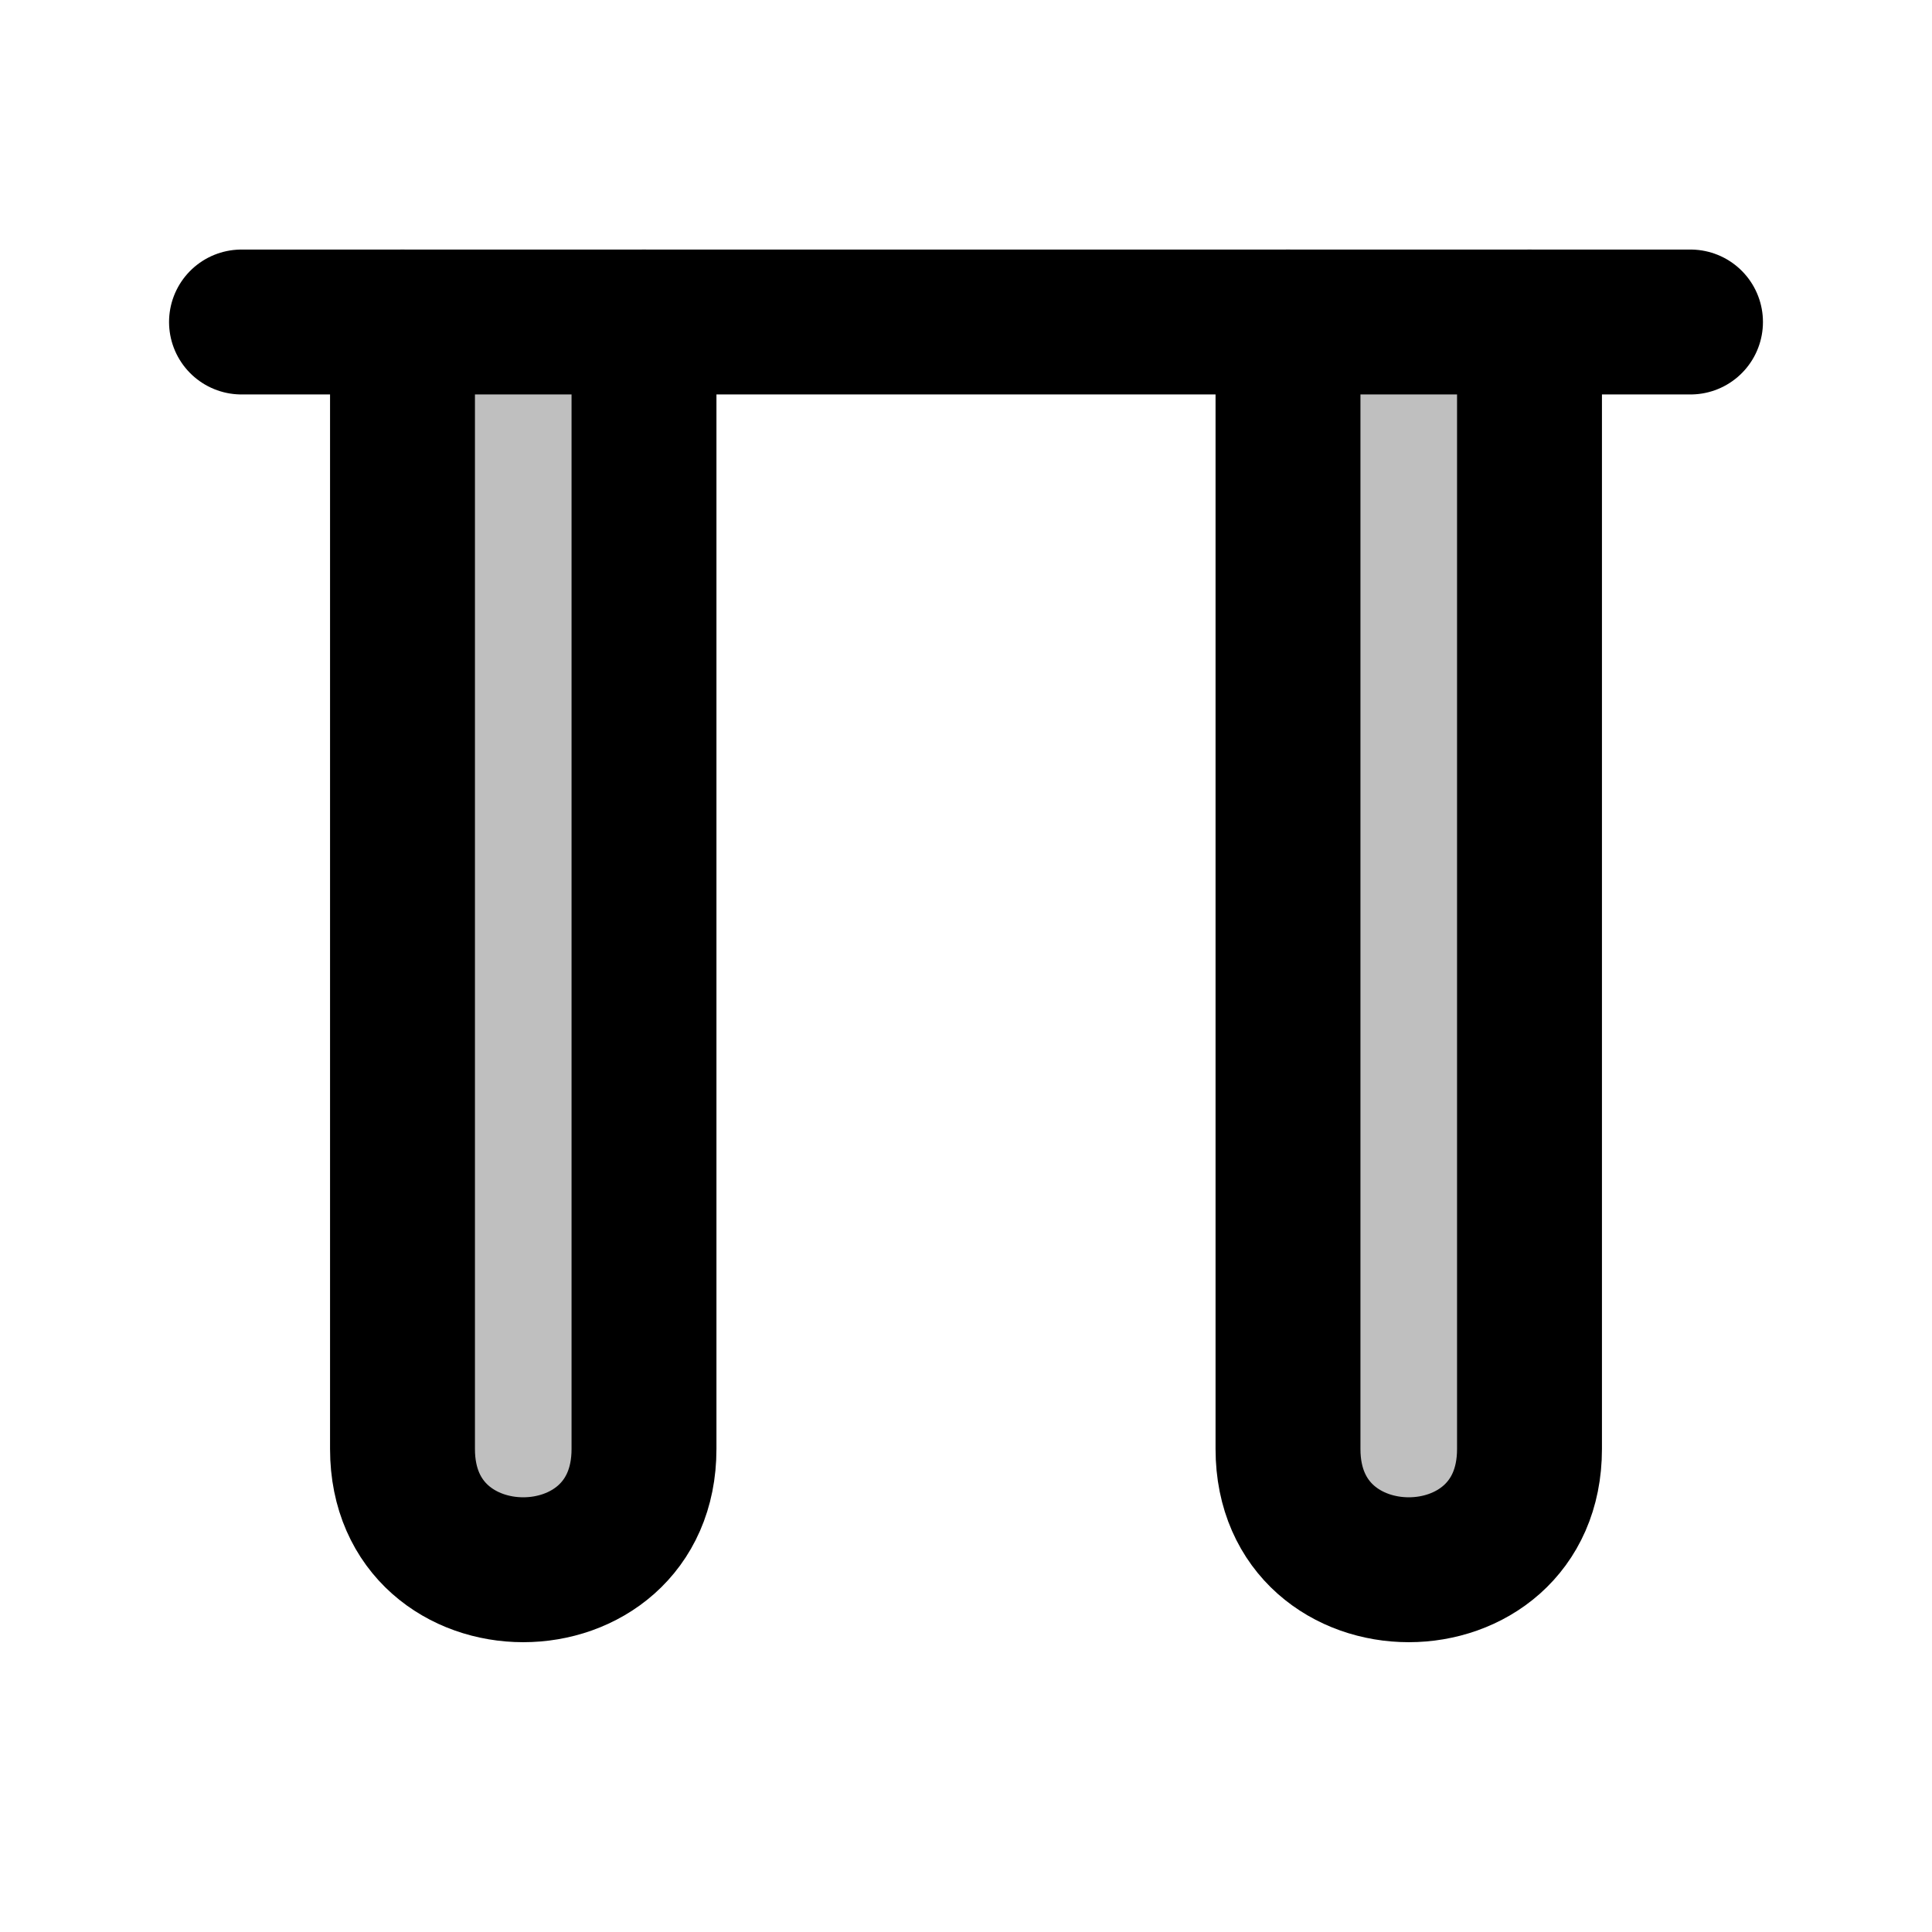
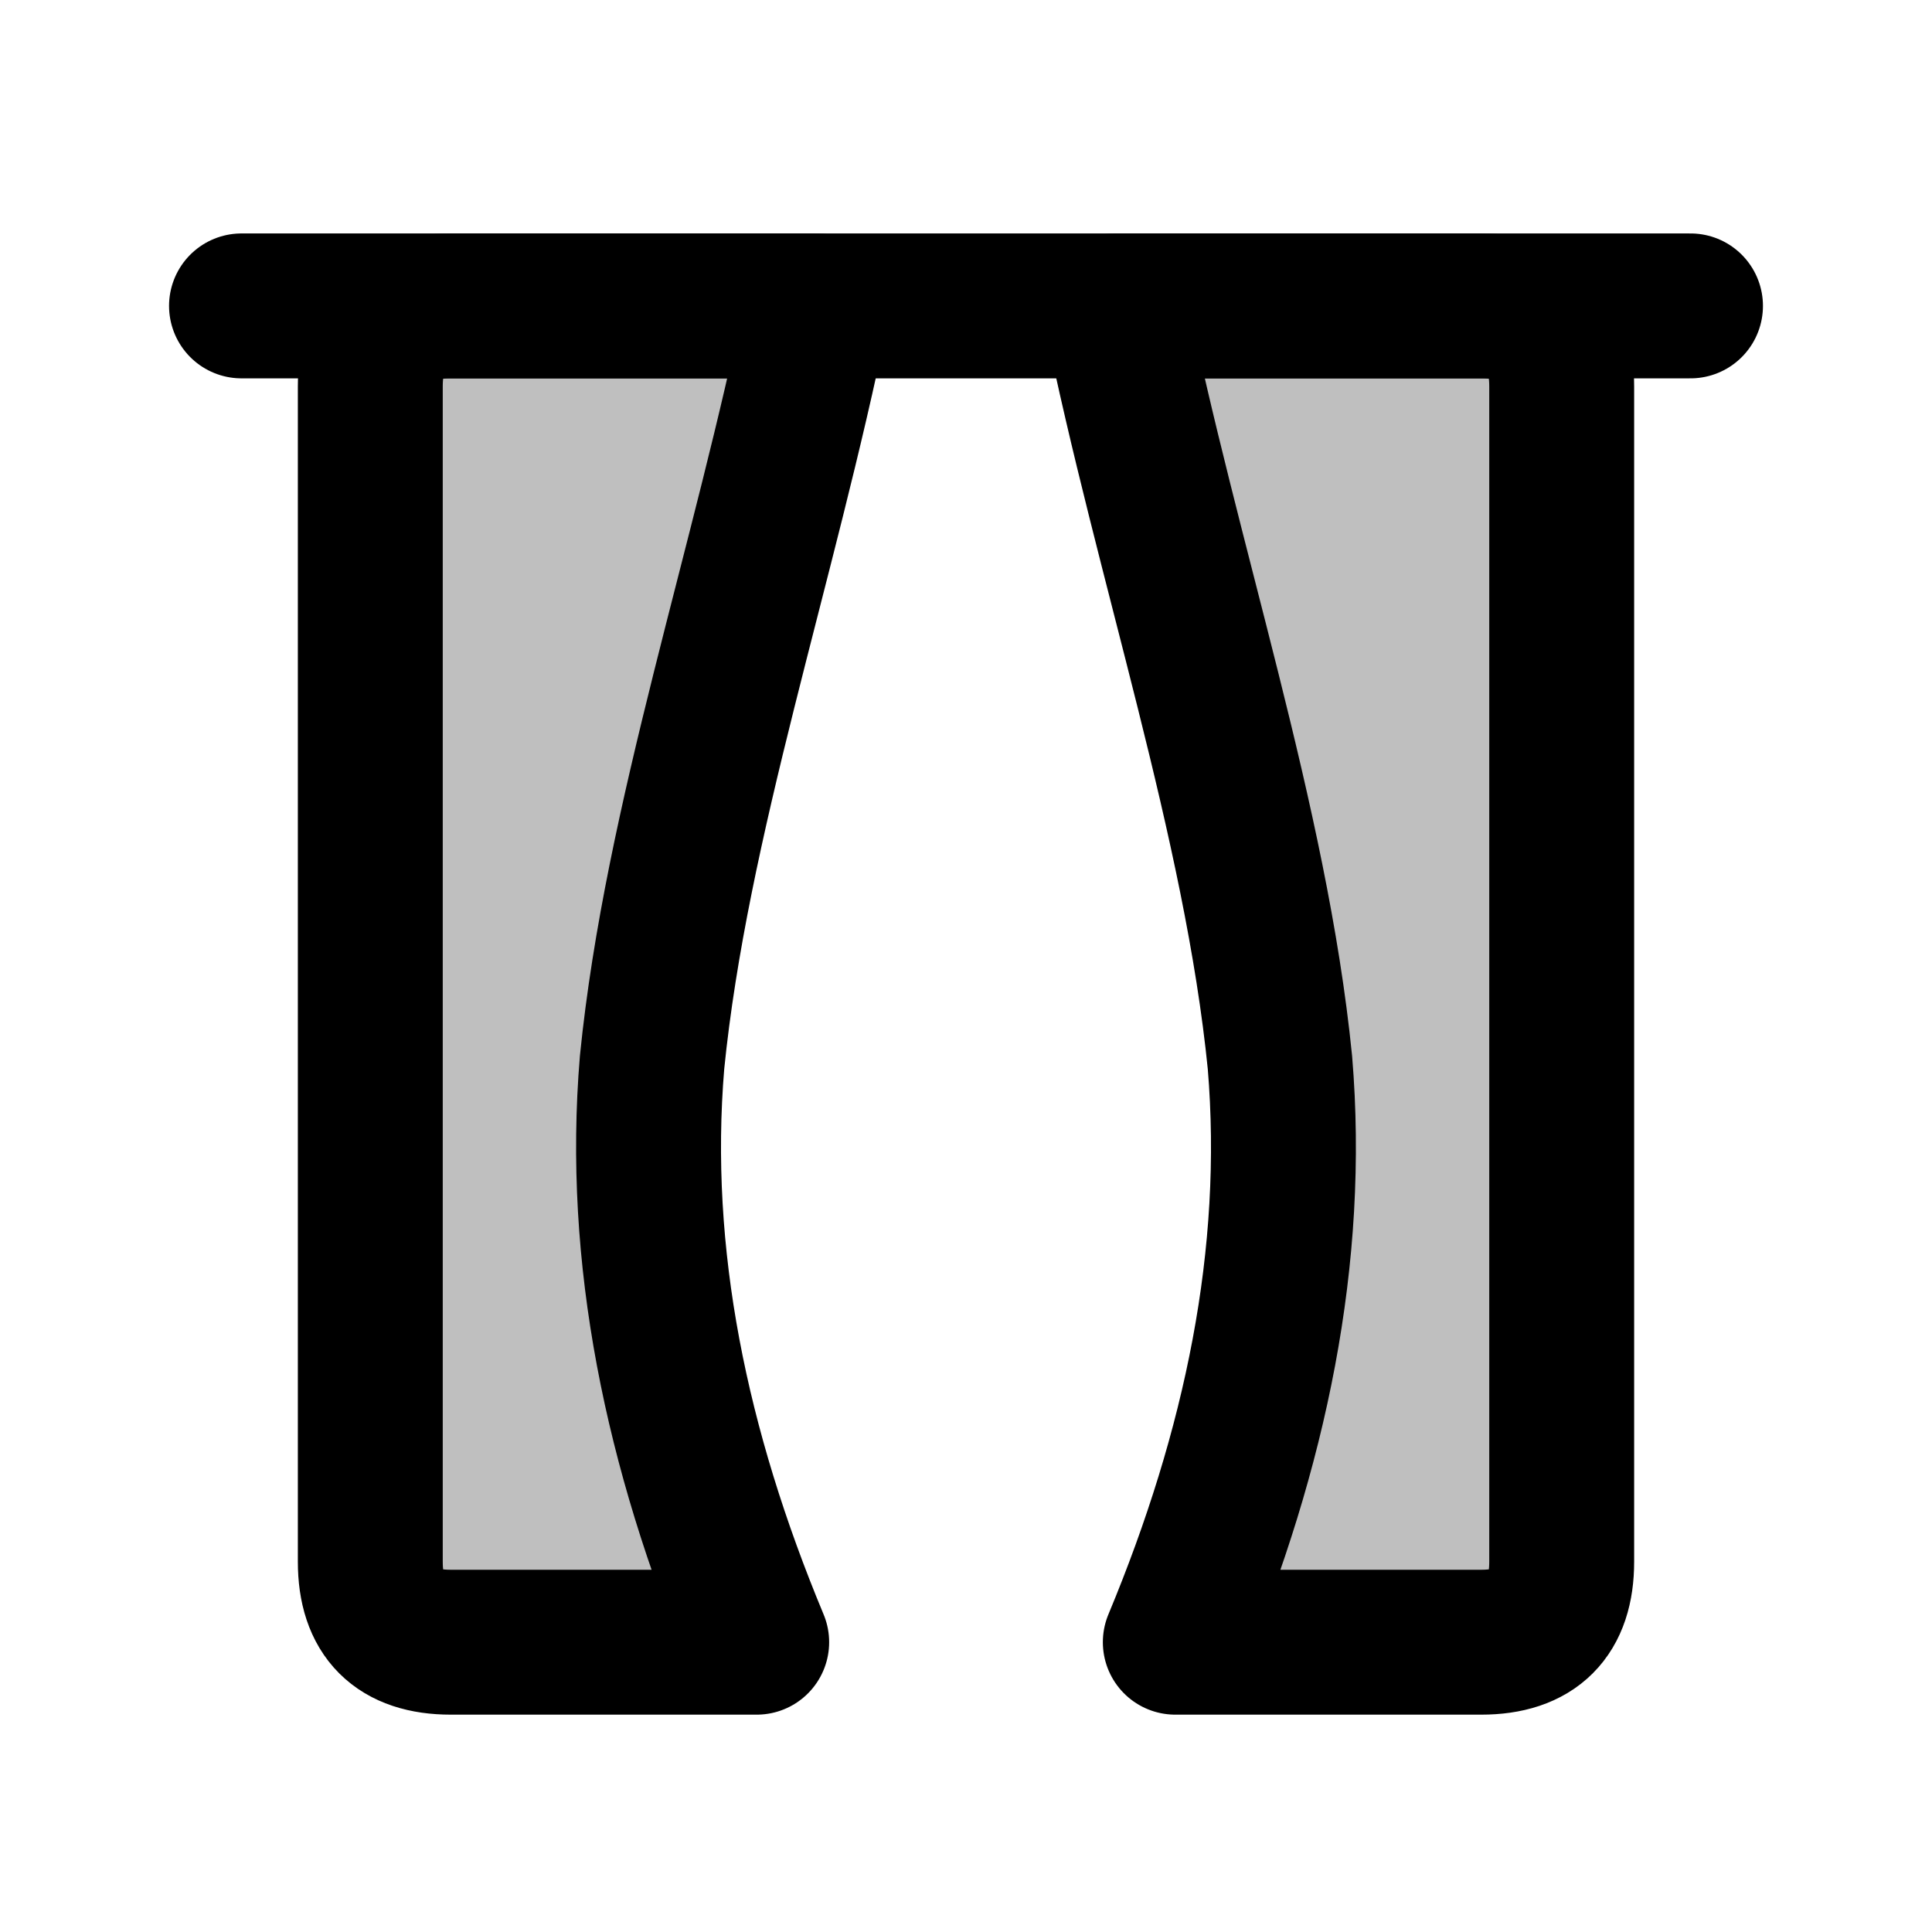
<svg xmlns="http://www.w3.org/2000/svg" viewBox="0 0 24 24" width="20" height="20">
-   <path class="secondary" fill-rule="evenodd" fill="currentColor" fill-opacity="0.25" d="M5 5.5 L5 18 C5 20 8 20 8 18 L8 5.5 Q8 4 6.5 4 L6.5 4 Q5 4 5 5.5 Z M19 5.5 L19 18 C19 20 16 20 16 18 L16 5.5 Q16 4 17.5 4 L17.5 4 Q19 4 19 5.5 Z" />
+   <path class="secondary" fill-rule="evenodd" fill="currentColor" fill-opacity="0.25" d="M4.6 5.8 L4.6 18.4 Q4.6 20.4 6.6 20.4 L9.4 20.4 C8.4 18 7.9 15.6 8.1 13.2 C8.4 10.2 9.5 7 10.15 3.8 L6.6 3.8 Q4.6 3.8 4.6 5.8 Z M19.4 5.8 L19.4 18.4 Q19.4 20.4 17.4 20.4 L14.6 20.4 C15.6 18 16.1 15.6 15.9 13.2 C15.6 10.2 14.5 7 13.85 3.8 L17.4 3.8 Q19.4 3.8 19.4 5.8 Z" />
  <g class="primary" fill="none" stroke="currentColor" stroke-width="1.8" stroke-linecap="round" stroke-linejoin="round">
-     <path d="M3 4 L 21 4" />
-     <path d="M5 4 L5 18 C5 20 8 20 8 18 L8 4" />
-     <path d="M19 4 L19 18 C19 20 16 20 16 18 L16 4" />
+     <path d="M3 3.8 L 21 3.8" />
+     <path d="M4.6 4.8 L4.6 19.4 Q4.6 20.4 5.6 20.4 L9.4 20.4 C8.4 18 7.9 15.6 8.1 13.2 C8.4 10.2 9.5 7 10.15 3.8 L5.6 3.8 Q4.6 3.8 4.6 4.8 Z" />
+     <path d="M19.4 4.8 L19.4 19.4 Q19.4 20.4 18.4 20.4 L14.6 20.4 C15.6 18 16.1 15.6 15.9 13.2 C15.6 10.2 14.5 7 13.85 3.8 L18.4 3.8 Q19.4 3.8 19.4 4.8 Z" />
  </g>
</svg>
